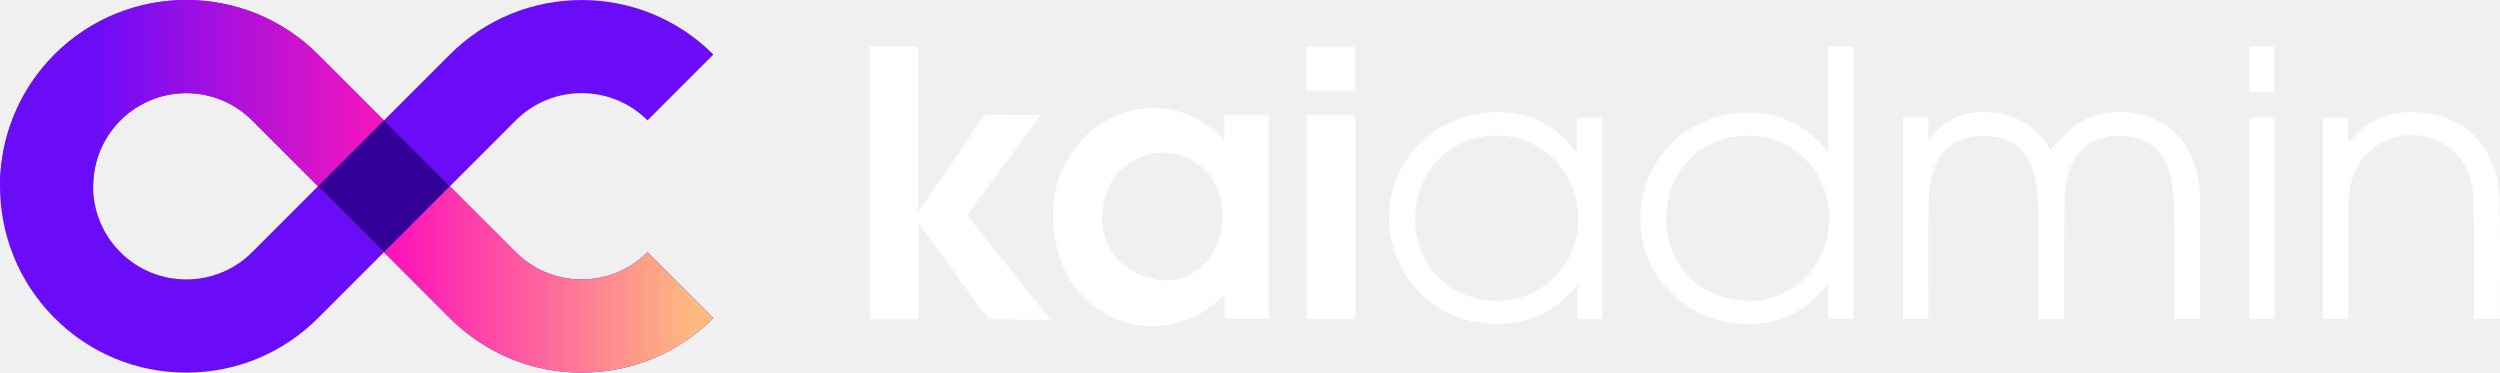
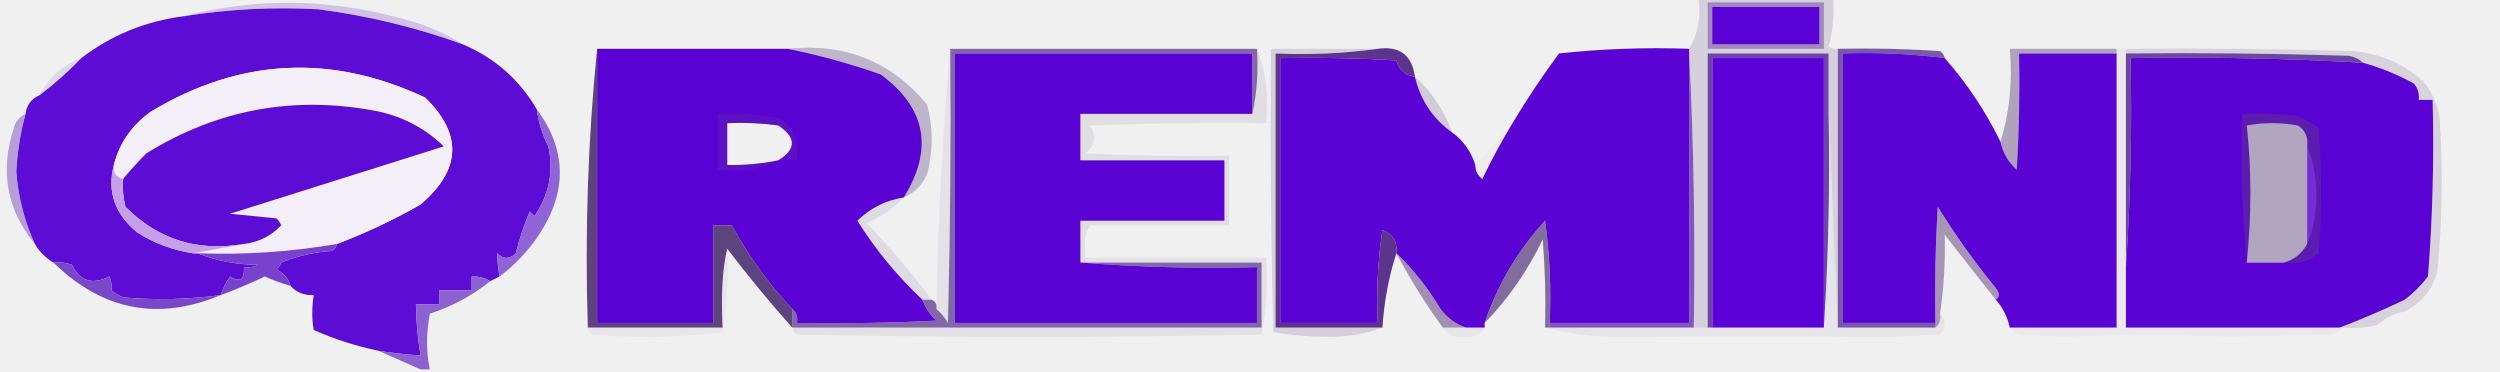
- <svg xmlns="http://www.w3.org/2000/svg" id="Layer_2" data-name="Layer 2" viewBox="0 0 536.59 79.98">
-   <defs>
-     <style>
-       .cls-1 {
-         fill: url(#linear-gradient);
-       }
- 
-       .cls-1, .cls-2, .cls-3, .cls-4 {
-         stroke-width: 0px;
-       }
- 
-       .cls-2 {
-         fill: #6a0cf8;
-       }
- 
-       .cls-3 {
-         fill: #fff;
-       }
- 
-       .cls-4 {
-         fill: #309;
-       }
-     </style>
-     <linearGradient id="linear-gradient" x1="0" y1="39.99" x2="153.12" y2="39.99" gradientUnits="userSpaceOnUse">
-       <stop offset=".13" stop-color="#6a0cf8" />
-       <stop offset=".56" stop-color="#fd16b8" />
-       <stop offset=".97" stop-color="#fdba7f" />
-     </linearGradient>
-   </defs>
-   <g id="Layer_1-2" data-name="Layer 1">
-     <g>
-       <g>
-         <path class="cls-3" d="m408.48,25.24h5.42v4.86c3.63-4.94,8.35-6.49,13.82-5.93,5.49.56,9.65,3.38,12.41,7.92,1.69-1.67,3.19-3.46,4.98-4.88,7.48-5.93,23.64-4.35,26.62,10.68.31,1.58.48,3.21.49,4.83.05,8.32.02,16.65.02,24.97,0,.22-.03.43-.05.75h-5.5v-1.5c0-7.67.08-15.33-.05-23-.04-2.42-.33-4.92-1.03-7.23-1.48-4.89-5.44-7.56-10.61-7.59-5.18-.04-9.15,2.58-10.78,7.39-.63,1.88-1.05,3.92-1.08,5.9-.12,8.15-.06,16.29-.07,24.44,0,.52,0,1.03,0,1.62h-5.54c0-.48,0-.98,0-1.48,0-7.75.1-15.51-.06-23.26-.05-2.54-.44-5.18-1.26-7.57-1.63-4.75-5.6-7.13-10.85-7.04-4.98.09-8.85,2.72-10.33,7.43-.69,2.18-1.03,4.54-1.07,6.82-.13,7.84-.05,15.68-.05,23.52,0,.48,0,.96,0,1.55h-5.44V25.24Z" />
-         <path class="cls-3" d="m392.39,32.68V9.98h5.45v58.45h-5.43v-7.68c-4.96,6.61-11.33,9.32-19.06,8.73-6.29-.48-11.62-3.08-15.82-7.84-7.79-8.81-7.11-22.82,1.4-31.07,8.06-7.81,24.22-10.01,33.46,2.11Zm.28,14.33c.06-9.89-7.62-17.85-17.3-17.92-10.08-.07-17.7,7.57-17.74,17.81-.04,10.13,7.53,17.64,17.84,17.68,9.44.04,17.14-7.84,17.2-17.57Z" />
-         <path class="cls-3" d="m338.47,32.97v-7.72h5.43v43.22h-5.36v-7.29c-4.6,5.71-10.48,8.54-17.71,8.34-7.15-.19-13.24-2.9-17.72-8.57-7.42-9.39-6.39-22.88,2.23-30.7,4.88-4.42,10.66-6.43,17.21-6.16,6.6.28,11.88,3.11,15.93,8.87Zm.29,14c.03-9.86-7.72-17.84-17.35-17.88-10.06-.04-17.66,7.65-17.68,17.88-.02,10.04,7.53,17.58,17.61,17.61,9.66.03,17.39-7.79,17.42-17.61Z" />
-         <path class="cls-3" d="m498.6,25.26h5.38v5.36c.34-.27.52-.36.63-.5,4-5.11,9.42-6.58,15.57-5.9,10.47,1.16,15.94,8.99,16.24,18.18.28,8.45.11,16.91.14,25.36,0,.21-.05.42-.08.69h-5.47c0-.51,0-1.01,0-1.52-.02-8.02.1-16.04-.11-24.05-.14-5.34-2.24-9.85-7.25-12.39-8.15-4.14-17.55.61-19.23,9.68-.28,1.5-.35,3.05-.36,4.57-.04,7.4-.02,14.81-.02,22.21v1.49h-5.44V25.26Z" />
-         <path class="cls-3" d="m482.77,68.46V25.24h5.41v43.22h-5.41Z" />
-         <path class="cls-3" d="m482.78,19.81v-9.82h5.39v9.82h-5.39Z" />
-       </g>
-       <g>
-         <path class="cls-3" d="m262.8,30.14v-5.42h9.55v43.71h-9.51v-5.26c-.54.51-.82.77-1.11,1.04-6.61,6.28-16.71,7.62-24.58,3.09-6.22-3.59-9.53-9.26-10.71-16.2-1.31-7.7.27-14.74,5.48-20.72,6.62-7.59,18.71-10.12,27.93-2.96.98.76,1.84,1.69,2.94,2.72Zm-12.06,30.06c3.83-.09,7.53-2.28,9.92-6.59,1.64-2.97,2.04-6.18,1.62-9.54-1.01-8.05-8.93-13.25-16.6-10.67-5.62,1.89-8.36,6.19-9.05,11.92-.96,7.87,5.19,14.89,14.12,14.88Z" />
-         <path class="cls-3" d="m186.66,10.02h10.4v34.97l.26.14c.26-.35.54-.68.79-1.04,4.16-6.12,8.33-12.23,12.45-18.38.53-.79,1.08-1.07,2.02-1.05,3.5.06,7.01.02,10.82.02-5.35,7.28-10.57,14.37-15.83,21.52,5.92,7.41,11.82,14.79,17.89,22.38-2.67,0-5.05.01-7.44,0-1.96-.01-4.66,0-5.8-.27-.23-.06-2.37-2.93-3.5-4.49-3.52-4.86-7.04-9.72-10.56-14.57-.25-.35-.52-.69-1.01-1.34v20.61h-10.48V10.02Z" />
-         <path class="cls-3" d="m280.5,24.73h10.36v43.74h-10.36V24.73Z" />
-         <path class="cls-3" d="m290.85,19.57h-10.38v-9.54h10.38v9.54Z" />
-       </g>
-     </g>
-     <g>
-       <path class="cls-2" d="m124.83,79.98c-10.68,0-20.73-4.16-28.28-11.72l-14.14-14.14-14.14,14.14c-7.56,7.55-17.6,11.72-28.28,11.72s-20.73-4.16-28.28-11.72C-3.9,52.67-3.9,27.29,11.7,11.7c15.6-15.6,40.97-15.6,56.57,0l14.14,14.14,14.14-14.14c15.6-15.59,40.97-15.6,56.57,0l-14.14,14.14c-7.8-7.8-20.49-7.8-28.28,0l-14.14,14.14,14.14,14.14c3.78,3.78,8.8,5.86,14.14,5.86s10.36-2.08,14.14-5.86l14.14,14.14c-7.56,7.55-17.6,11.72-28.28,11.72ZM39.98,19.99c-5.12,0-10.24,1.95-14.14,5.85-7.8,7.8-7.8,20.49,0,28.28,7.8,7.8,20.49,7.8,28.28,0l14.14-14.14-14.14-14.14c-3.9-3.9-9.02-5.85-14.14-5.85Z" />
-       <path class="cls-1" d="m11.7,11.7C3.9,19.49,0,29.74,0,39.98h19.99c0-5.12,1.95-10.24,5.85-14.14,3.9-3.9,9.02-5.85,14.14-5.85s10.24,1.95,14.14,5.85l14.14,14.14,14.14,14.14,14.14,14.14c7.56,7.55,17.6,11.72,28.28,11.72s20.73-4.16,28.28-11.72l-14.14-14.14c-3.78,3.78-8.8,5.86-14.14,5.86s-10.36-2.08-14.14-5.86l-14.14-14.14h0s-14.14-14.14-14.14-14.14l-14.14-14.14c-15.6-15.59-40.97-15.6-56.57,0Z" />
-       <rect class="cls-4" x="72.41" y="29.98" width="20" height="20" transform="translate(-4.13 69.98) rotate(-45)" />
-     </g>
+ <svg xmlns="http://www.w3.org/2000/svg" version="1.1" width="538px" height="80px" style="shape-rendering:geometricPrecision; text-rendering:geometricPrecision; image-rendering:optimizeQuality; fill-rule:evenodd; clip-rule:evenodd">
+   <g>
+     <path style="opacity:1" fill="#5d0cd5" d="M 99.5,9.5 C 106.416,12.42 111.75,17.087 115.5,23.5C 115.898,26.34 116.731,29.007 118,31.5C 119.173,36.961 118.173,41.961 115,46.5C 114.667,46.167 114.333,45.833 114,45.5C 112.766,48.42 111.766,51.42 111,54.5C 109.667,55.833 108.333,55.833 107,54.5C 107.019,56.108 107.185,57.774 107.5,59.5C 106.833,59.833 106.167,60.167 105.5,60.5C 104.292,59.766 102.959,59.433 101.5,59.5C 101.5,60.5 101.5,61.5 101.5,62.5C 99.167,62.5 96.833,62.5 94.5,62.5C 94.5,63.5 94.5,64.5 94.5,65.5C 92.833,65.5 91.167,65.5 89.5,65.5C 89.552,69.198 89.886,72.865 90.5,76.5C 87.482,76.296 84.482,75.963 81.5,75.5C 76.687,74.507 72.02,73.007 67.5,71C 67.108,68.646 67.108,66.146 67.5,63.5C 65.447,63.598 63.78,62.931 62.5,61.5C 62.063,59.926 61.063,58.759 59.5,58C 59.957,57.586 60.291,57.086 60.5,56.5C 64.013,55.068 67.68,54.235 71.5,54C 72.056,53.617 72.389,53.117 72.5,52.5C 78.719,50.148 84.719,47.315 90.5,44C 99.251,36.558 99.585,28.892 91.5,21C 71.289,11.522 51.622,12.522 32.5,24C 28.377,26.934 25.71,30.768 24.5,35.5C 23.014,41.207 24.681,46.04 29.5,50C 33.203,52.354 37.203,53.854 41.5,54.5C 41.833,54.5 42.167,54.5 42.5,54.5C 46.54,56.117 50.873,56.95 55.5,57C 54.552,57.483 53.552,57.65 52.5,57.5C 52.62,60.205 51.62,60.871 49.5,59.5C 48.638,60.766 47.971,62.099 47.5,63.5C 40.523,64.457 33.523,64.623 26.5,64C 25.584,63.626 24.75,63.126 24,62.5C 24.077,61.262 23.911,60.262 23.5,59.5C 19.901,61.353 17.234,60.52 15.5,57C 14.207,56.51 12.873,56.343 11.5,56.5C 9.833,55.5 8.5,54.167 7.5,52.5C 5.269,47.627 3.935,42.46 3.5,37C 3.719,32.743 4.385,28.577 5.5,24.5C 5.738,22.596 6.738,21.262 8.5,20.5C 11.729,18.058 14.729,15.392 17.5,12.5C 23.947,7.567 31.28,4.567 39.5,3.5C 49.112,1.959 58.779,1.459 68.5,2C 79.129,3.378 89.462,5.878 99.5,9.5 Z" />
+   </g>
+   <g>
+     <path style="opacity:0.392" fill="#9d79d3" d="M 99.5,9.5 C 89.462,5.878 79.129,3.378 68.5,2C 58.779,1.459 49.112,1.959 39.5,3.5C 55.059,-0.523 70.725,-0.357 86.5,4C 91.22,5.176 95.553,7.01 99.5,9.5 Z" />
+   </g>
+   <g>
+     <path style="opacity:1" fill="#5a01d4" d="M 128.5,10.5 C 142.167,10.5 155.833,10.5 169.5,10.5C 176.116,11.819 182.782,13.653 189.5,16C 199.305,23.195 200.972,32.029 194.5,42.5C 190.636,43.099 187.303,44.765 184.5,47.5C 188.465,53.793 193.131,59.459 198.5,64.5C 199.117,66.229 200.117,67.729 201.5,69C 191.506,69.5 181.506,69.666 171.5,69.5C 171.737,68.209 171.404,67.209 170.5,66.5C 165.393,61.06 161.06,55.06 157.5,48.5C 156.167,48.5 154.833,48.5 153.5,48.5C 153.5,55.5 153.5,62.5 153.5,69.5C 145.167,69.5 136.833,69.5 128.5,69.5C 128.5,49.833 128.5,30.167 128.5,10.5 Z M 167.5,34.5 C 163.881,35.244 160.215,35.577 156.5,35.5C 156.5,32.5 156.5,29.5 156.5,26.5C 160.182,26.335 163.848,26.501 167.5,27C 171.381,29.598 171.381,32.098 167.5,34.5 Z" />
+   </g>
+   <g>
+     <path style="opacity:1" fill="#5a01d4" d="M 269.5,24.5 C 257.167,24.5 244.833,24.5 232.5,24.5C 232.5,27.833 232.5,31.167 232.5,34.5C 242.833,34.5 253.167,34.5 263.5,34.5C 263.5,38.833 263.5,43.167 263.5,47.5C 253.167,47.5 242.833,47.5 232.5,47.5C 232.5,50.5 232.5,53.5 232.5,56.5C 244.989,57.495 257.656,57.829 270.5,57.5C 270.5,61.5 270.5,65.5 270.5,69.5C 248.833,69.5 227.167,69.5 205.5,69.5C 205.5,50.167 205.5,30.833 205.5,11.5C 226.833,11.5 248.167,11.5 269.5,11.5C 269.5,15.833 269.5,20.167 269.5,24.5 Z" />
+   </g>
+   <g>
+     <path style="opacity:1" fill="#5b03d5" d="M 363.5,10.5 C 363.5,10.833 363.5,11.167 363.5,11.5C 363.5,30.833 363.5,50.167 363.5,69.5C 353.5,69.5 343.5,69.5 333.5,69.5C 333.831,62.136 333.497,54.803 332.5,47.5C 326.633,53.896 322.3,61.23 319.5,69.5C 319.5,69.833 319.5,70.167 319.5,70.5C 318.167,70.5 316.833,70.5 315.5,70.5C 313.333,69.802 311.5,68.469 310,66.5C 307.35,62.025 304.183,58.025 300.5,54.5C 300.773,52.042 299.773,50.375 297.5,49.5C 296.503,56.133 296.17,62.8 296.5,69.5C 289.5,69.5 282.5,69.5 275.5,69.5C 275.5,50.5 275.5,31.5 275.5,12.5C 283.84,12.334 292.173,12.5 300.5,13C 301.103,15.071 302.436,16.238 304.5,16.5C 305.679,21.533 308.345,25.533 312.5,28.5C 314.875,30.224 316.541,32.557 317.5,35.5C 317.461,36.756 317.961,37.756 319,38.5C 320.989,34.36 323.156,30.36 325.5,26.5C 328.568,21.376 331.902,16.376 335.5,11.5C 344.81,10.502 354.143,10.168 363.5,10.5 Z" />
+   </g>
+   <g>
+     <path style="opacity:0.999" fill="#5b03d5" d="M 418.5,12.5 C 423.306,17.971 427.306,23.971 430.5,30.5C 431.014,32.868 432.18,34.868 434,36.5C 434.5,28.173 434.666,19.84 434.5,11.5C 441.5,11.5 448.5,11.5 455.5,11.5C 455.5,31.167 455.5,50.833 455.5,70.5C 447.833,70.5 440.167,70.5 432.5,70.5C 432.025,68.216 431.025,66.216 429.5,64.5C 430.335,63.964 430.335,63.131 429.5,62C 424.971,56.464 420.805,50.631 417,44.5C 416.5,52.827 416.334,61.16 416.5,69.5C 409.833,69.5 403.167,69.5 396.5,69.5C 396.5,50.167 396.5,30.833 396.5,11.5C 403.89,11.236 411.223,11.57 418.5,12.5 Z" />
+   </g>
+   <g>
+     <path style="opacity:1" fill="#5a01d4" d="M 508.5,13.5 C 512.274,14.538 515.941,16.038 519.5,18C 520.337,19.011 520.67,20.178 520.5,21.5C 521.5,21.5 522.5,21.5 523.5,21.5C 523.832,34.184 523.499,46.851 522.5,59.5C 521.07,61.386 519.403,63.053 517.5,64.5C 512.849,66.711 508.182,68.711 503.5,70.5C 488.167,70.5 472.833,70.5 457.5,70.5C 457.5,66.167 457.5,61.833 457.5,57.5C 458.496,42.676 458.829,27.676 458.5,12.5C 475.195,12.225 491.861,12.559 508.5,13.5 Z M 496.5,31.5 C 496.5,38.5 496.5,45.5 496.5,52.5C 495.409,54.534 493.743,55.868 491.5,56.5C 488.833,56.5 486.167,56.5 483.5,56.5C 484.547,46.304 484.547,36.471 483.5,27C 487.167,26.333 490.833,26.333 494.5,27C 496.107,28.049 496.773,29.549 496.5,31.5 Z" />
+   </g>
+   <g>
+     <path style="opacity:0.008" fill="#8b8b8b" d="M 519.5,12.5 C 520.525,12.897 520.692,13.563 520,14.5C 519.536,13.906 519.369,13.239 519.5,12.5 Z" />
+   </g>
+   <g>
+     <path style="opacity:0.394" fill="#48296d" d="M 455.5,10.5 C 455.5,10.833 455.5,11.167 455.5,11.5C 448.5,11.5 441.5,11.5 434.5,11.5C 434.666,19.84 434.5,28.173 434,36.5C 432.18,34.868 431.014,32.868 430.5,30.5C 432.459,24.25 433.126,17.584 432.5,10.5C 440.167,10.5 447.833,10.5 455.5,10.5 Z" />
+   </g>
+   <g>
+     <path style="opacity:0.341" fill="#604480" d="M 169.5,10.5 C 181.814,9.2 191.814,13.2 199.5,22.5C 200.833,27.5 200.833,32.5 199.5,37.5C 198.449,39.844 196.782,41.511 194.5,42.5C 200.972,32.029 199.305,23.195 189.5,16C 182.782,13.653 176.116,11.819 169.5,10.5 Z" />
+   </g>
+   <g>
+     <path style="opacity:0.275" fill="#b293d9" d="M 17.5,12.5 C 14.729,15.392 11.729,18.058 8.5,20.5C 10.436,16.689 13.436,14.023 17.5,12.5 Z" />
+   </g>
+   <g>
+     <path style="opacity:1" fill="#f4eef8" d="M 72.5,52.5 C 62.589,54.21 52.589,54.877 42.5,54.5C 42.167,54.5 41.833,54.5 41.5,54.5C 45.167,53.833 48.833,53.167 52.5,52.5C 55.69,52.11 58.357,50.776 60.5,48.5C 60.291,47.914 59.957,47.414 59.5,47C 56.167,46.667 52.833,46.333 49.5,46C 64.845,41.164 80.178,36.331 95.5,31.5C 91.59,27.71 86.924,25.21 81.5,24C 63.612,20.445 46.945,23.445 31.5,33C 29.7,34.812 28.033,36.645 26.5,38.5C 24.952,38.179 24.285,37.179 24.5,35.5C 25.71,30.768 28.377,26.934 32.5,24C 51.622,12.522 71.289,11.522 91.5,21C 99.585,28.892 99.251,36.558 90.5,44C 84.719,47.315 78.719,50.148 72.5,52.5 Z" />
+   </g>
+   <g>
+     <path style="opacity:0.231" fill="#70538c" d="M 304.5,16.5 C 308.156,19.803 310.822,23.803 312.5,28.5C 308.345,25.533 305.679,21.533 304.5,16.5 Z" />
+   </g>
+   <g>
+     <path style="opacity:1" fill="#5d0cd5" d="M 52.5,52.5 C 42.507,54.216 34.007,51.55 27,44.5C 26.505,42.527 26.338,40.527 26.5,38.5C 28.033,36.645 29.7,34.812 31.5,33C 46.945,23.445 63.612,20.445 81.5,24C 86.924,25.21 91.59,27.71 95.5,31.5C 80.178,36.331 64.845,41.164 49.5,46C 52.833,46.333 56.167,46.667 59.5,47C 59.957,47.414 60.291,47.914 60.5,48.5C 58.357,50.776 55.69,52.11 52.5,52.5 Z" />
+   </g>
+   <g>
+     <path style="opacity:0.094" fill="#47296c" d="M 270.5,10.5 C 272.446,15.396 273.113,20.729 272.5,26.5C 259.829,26.333 247.162,26.5 234.5,27C 236.032,29.33 235.698,31.33 233.5,33C 243.828,33.5 254.161,33.666 264.5,33.5C 264.5,38.5 264.5,43.5 264.5,48.5C 254.5,48.5 244.5,48.5 234.5,48.5C 233.539,50.265 233.205,52.265 233.5,54.5C 233.5,54.833 233.5,55.167 233.5,55.5C 233.5,55.833 233.5,56.167 233.5,56.5C 233.167,56.5 232.833,56.5 232.5,56.5C 232.5,53.5 232.5,50.5 232.5,47.5C 242.833,47.5 253.167,47.5 263.5,47.5C 263.5,43.167 263.5,38.833 263.5,34.5C 253.167,34.5 242.833,34.5 232.5,34.5C 232.5,31.167 232.5,27.833 232.5,24.5C 244.833,24.5 257.167,24.5 269.5,24.5C 270.486,20.03 270.819,15.363 270.5,10.5 Z" />
+   </g>
+   <g>
+     <path style="opacity:0.424" fill="#5c3f7c" d="M 491.5,56.5 C 493.743,55.868 495.409,54.534 496.5,52.5C 497.821,49.402 498.488,45.902 498.5,42C 498.488,38.098 497.821,34.598 496.5,31.5C 496.773,29.549 496.107,28.049 494.5,27C 490.833,26.333 487.167,26.333 483.5,27C 484.547,36.471 484.547,46.304 483.5,56.5C 482.506,46.013 482.172,35.346 482.5,24.5C 486.514,24.334 490.514,24.501 494.5,25C 496.081,25.706 497.581,26.54 499,27.5C 499.667,36.5 499.667,45.5 499,54.5C 496.865,56.279 494.365,56.945 491.5,56.5 Z M 496.5,31.5 C 496.5,38.5 496.5,45.5 496.5,52.5C 495.409,54.534 493.743,55.868 491.5,56.5C 488.833,56.5 486.167,56.5 483.5,56.5C 484.547,46.304 484.547,36.471 483.5,27C 487.167,26.333 490.833,26.333 494.5,27C 496.107,28.049 496.773,29.549 496.5,31.5 Z" />
+   </g>
+   <g>
+     <path style="opacity:0.759" fill="#421188" d="M 457.5,11.5 C 473.503,11.333 489.503,11.5 505.5,12C 506.737,12.232 507.737,12.732 508.5,13.5C 491.861,12.559 475.195,12.225 458.5,12.5C 458.829,27.676 458.496,42.676 457.5,57.5C 457.5,42.167 457.5,26.833 457.5,11.5 Z" />
+   </g>
+   <g>
+     <path style="opacity:0.114" fill="#86729a" d="M 204.5,10.5 C 204.667,30.169 204.5,49.836 204,69.5C 203.302,68.309 202.469,67.309 201.5,66.5C 201.837,47.644 202.837,28.978 204.5,10.5 Z" />
+   </g>
+   <g>
+     <path style="opacity:0.683" fill="#441189" d="M 395.5,10.5 C 402.841,10.334 410.174,10.5 417.5,11C 418.056,11.383 418.389,11.883 418.5,12.5C 411.223,11.57 403.89,11.236 396.5,11.5C 396.5,30.833 396.5,50.167 396.5,69.5C 403.167,69.5 409.833,69.5 416.5,69.5C 416.5,69.833 416.5,70.167 416.5,70.5C 409.5,70.5 402.5,70.5 395.5,70.5C 395.5,50.5 395.5,30.5 395.5,10.5 Z" />
+   </g>
+   <g>
+     <path style="opacity:0.22" fill="#644884" d="M 167.5,34.5 C 163.627,36.43 159.294,37.097 154.5,36.5C 154.5,32.5 154.5,28.5 154.5,24.5C 159.054,24.255 163.554,24.588 168,25.5C 170.909,27.741 172.075,30.741 171.5,34.5C 170.167,34.5 168.833,34.5 167.5,34.5 Z M 167.5,34.5 C 171.381,32.098 171.381,29.598 167.5,27C 163.848,26.501 160.182,26.335 156.5,26.5C 156.5,29.5 156.5,32.5 156.5,35.5C 160.215,35.577 163.881,35.244 167.5,34.5 Z" />
+   </g>
+   <g>
+     <path style="opacity:0.035" fill="#7c6695" d="M 325.5,26.5 C 323.156,30.36 320.989,34.36 319,38.5C 317.961,37.756 317.461,36.756 317.5,35.5C 320.167,32.5 322.833,29.5 325.5,26.5 Z" />
+   </g>
+   <g>
+     <path style="opacity:0.608" fill="#9169c8" d="M 5.5,24.5 C 4.385,28.577 3.719,32.743 3.5,37C 3.935,42.46 5.269,47.627 7.5,52.5C 1.44,45.132 -0.06,36.799 3,27.5C 3.377,26.058 4.21,25.058 5.5,24.5 Z" />
+   </g>
+   <g>
+     <path style="opacity:0.255" fill="#caaee2" d="M 496.5,31.5 C 497.821,34.598 498.488,38.098 498.5,42C 498.488,45.902 497.821,49.402 496.5,52.5C 496.5,45.5 496.5,38.5 496.5,31.5 Z" />
+   </g>
+   <g>
+     <path style="opacity:0.926" fill="#512585" d="M 296.5,10.5 C 301.168,9.839 303.835,11.839 304.5,16.5C 302.436,16.238 301.103,15.071 300.5,13C 292.173,12.5 283.84,12.334 275.5,12.5C 275.5,31.5 275.5,50.5 275.5,69.5C 282.5,69.5 289.5,69.5 296.5,69.5C 296.17,62.8 296.503,56.133 297.5,49.5C 299.773,50.375 300.773,52.042 300.5,54.5C 298.856,59.59 297.856,64.923 297.5,70.5C 289.833,70.5 282.167,70.5 274.5,70.5C 274.5,50.833 274.5,31.167 274.5,11.5C 282.019,11.825 289.352,11.492 296.5,10.5 Z" />
+   </g>
+   <g>
+     <path style="opacity:0.627" fill="#421581" d="M 204.5,10.5 C 226.5,10.5 248.5,10.5 270.5,10.5C 270.819,15.363 270.486,20.03 269.5,24.5C 269.5,20.167 269.5,15.833 269.5,11.5C 248.167,11.5 226.833,11.5 205.5,11.5C 205.5,30.833 205.5,50.167 205.5,69.5C 227.167,69.5 248.833,69.5 270.5,69.5C 270.5,65.5 270.5,61.5 270.5,57.5C 257.656,57.829 244.989,57.495 232.5,56.5C 232.833,56.5 233.167,56.5 233.5,56.5C 246.167,56.5 258.833,56.5 271.5,56.5C 271.5,61.167 271.5,65.833 271.5,70.5C 237.833,70.5 204.167,70.5 170.5,70.5C 170.5,69.167 170.5,67.833 170.5,66.5C 171.404,67.209 171.737,68.209 171.5,69.5C 181.506,69.666 191.506,69.5 201.5,69C 200.117,67.729 199.117,66.229 198.5,64.5C 199.167,64.5 199.833,64.5 200.5,64.5C 201.338,64.842 201.672,65.508 201.5,66.5C 202.469,67.309 203.302,68.309 204,69.5C 204.5,49.836 204.667,30.169 204.5,10.5 Z" />
+   </g>
+   <g>
+     <path style="opacity:1" fill="#c59fe9" d="M 24.5,35.5 C 24.285,37.179 24.952,38.179 26.5,38.5C 26.338,40.527 26.505,42.527 27,44.5C 34.007,51.55 42.507,54.216 52.5,52.5C 48.833,53.167 45.167,53.833 41.5,54.5C 37.203,53.854 33.203,52.354 29.5,50C 24.681,46.04 23.014,41.207 24.5,35.5 Z" />
+   </g>
+   <g>
+     <path style="opacity:0.123" fill="#bbaeca" d="M 455.5,10.5 C 456.167,10.5 456.833,10.5 457.5,10.5C 457.5,10.833 457.5,11.167 457.5,11.5C 457.5,26.833 457.5,42.167 457.5,57.5C 457.5,61.833 457.5,66.167 457.5,70.5C 472.833,70.5 488.167,70.5 503.5,70.5C 503.833,70.5 504.167,70.5 504.5,70.5C 503.737,71.268 502.737,71.768 501.5,72C 494.167,72.167 486.833,72.333 479.5,72.5C 467.776,71.967 456.11,71.967 444.5,72.5C 441.167,72.333 437.833,72.167 434.5,72C 433.584,71.722 432.918,71.222 432.5,70.5C 440.167,70.5 447.833,70.5 455.5,70.5C 455.5,50.833 455.5,31.167 455.5,11.5C 455.5,11.167 455.5,10.833 455.5,10.5 Z" />
+   </g>
+   <g>
+     <path style="opacity:0.745" fill="#5d21aa" d="M 363.5,11.5 C 364.497,30.993 364.83,50.66 364.5,70.5C 354.167,70.5 343.833,70.5 333.5,70.5C 333.5,70.167 333.5,69.833 333.5,69.5C 343.5,69.5 353.5,69.5 363.5,69.5C 363.5,50.167 363.5,30.833 363.5,11.5 Z" />
+   </g>
+   <g>
+     <path style="opacity:0.133" fill="#6c518a" d="M 194.5,42.5 C 192.287,44.86 189.621,46.694 186.5,48C 191.528,53.244 196.195,58.744 200.5,64.5C 199.833,64.5 199.167,64.5 198.5,64.5C 193.131,59.459 188.465,53.793 184.5,47.5C 187.303,44.765 190.636,43.099 194.5,42.5 Z" />
+   </g>
+   <g>
+     <path style="opacity:1" fill="#9063d6" d="M 115.5,23.5 C 121.956,32.213 122.123,41.213 116,50.5C 113.666,54 110.832,57 107.5,59.5C 107.185,57.774 107.019,56.108 107,54.5C 108.333,55.833 109.667,55.833 111,54.5C 111.766,51.42 112.766,48.42 114,45.5C 114.333,45.833 114.667,46.167 115,46.5C 118.173,41.961 119.173,36.961 118,31.5C 116.731,29.007 115.898,26.34 115.5,23.5 Z" />
+   </g>
+   <g>
+     <path style="opacity:0.255" fill="#85719e" d="M 365.5,-0.5 C 375.167,-0.5 384.833,-0.5 394.5,-0.5C 394.789,3.106 394.456,6.606 393.5,10C 394.094,10.464 394.761,10.631 395.5,10.5C 395.5,30.5 395.5,50.5 395.5,70.5C 394.833,54.833 394.167,39.167 393.5,23.5C 393.5,19.5 393.5,15.5 393.5,11.5C 384.833,11.5 376.167,11.5 367.5,11.5C 367.5,31.167 367.5,50.833 367.5,70.5C 366.5,70.5 365.5,70.5 364.5,70.5C 364.83,50.66 364.497,30.993 363.5,11.5C 363.5,11.167 363.5,10.833 363.5,10.5C 365.414,7.316 366.08,3.649 365.5,-0.5 Z" />
+   </g>
+   <g>
+     <path style="opacity:0.383" fill="#4c1492" d="M 367.5,0.5 C 375.833,0.5 384.167,0.5 392.5,0.5C 392.5,3.833 392.5,7.167 392.5,10.5C 384.167,10.5 375.833,10.5 367.5,10.5C 367.5,7.167 367.5,3.833 367.5,0.5 Z" />
+   </g>
+   <g>
+     <path style="opacity:1" fill="#5a01d5" d="M 368.5,1.5 C 376.167,1.5 383.833,1.5 391.5,1.5C 391.5,4.167 391.5,6.833 391.5,9.5C 383.833,9.5 376.167,9.5 368.5,9.5C 368.5,6.833 368.5,4.167 368.5,1.5 Z" />
+   </g>
+   <g>
+     <path style="opacity:0.863" fill="#47296d" d="M 128.5,10.5 C 128.5,30.167 128.5,49.833 128.5,69.5C 136.833,69.5 145.167,69.5 153.5,69.5C 153.5,62.5 153.5,55.5 153.5,48.5C 154.833,48.5 156.167,48.5 157.5,48.5C 161.06,55.06 165.393,61.06 170.5,66.5C 170.5,67.833 170.5,69.167 170.5,70.5C 165.594,65.017 160.928,59.351 156.5,53.5C 155.484,57.761 155.151,63.428 155.5,70.5C 145.833,70.5 136.167,70.5 126.5,70.5C 125.845,50.139 126.512,30.139 128.5,10.5 Z" />
+   </g>
+   <g>
+     <path style="opacity:0.004" fill="#d0bed8" d="M 234.5,48.5 C 236.179,51.012 235.845,53.012 233.5,54.5C 233.205,52.265 233.539,50.265 234.5,48.5 Z" />
+   </g>
+   <g>
+     <path style="opacity:0.487" fill="#58367c" d="M 429.5,64.5 C 425.853,59.903 422.186,55.236 418.5,50.5C 418.656,56.329 418.322,61.996 417.5,67.5C 417.737,68.791 417.404,69.791 416.5,70.5C 416.5,70.167 416.5,69.833 416.5,69.5C 416.334,61.16 416.5,52.827 417,44.5C 420.805,50.631 424.971,56.464 429.5,62C 430.335,63.131 430.335,63.964 429.5,64.5 Z" />
+   </g>
+   <g>
+     <path style="opacity:0.837" fill="#54219e" d="M 393.5,23.5 C 393.83,39.342 393.496,55.009 392.5,70.5C 392.5,51.167 392.5,31.833 392.5,12.5C 384.5,12.5 376.5,12.5 368.5,12.5C 368.5,31.833 368.5,51.167 368.5,70.5C 368.167,70.5 367.833,70.5 367.5,70.5C 367.5,50.833 367.5,31.167 367.5,11.5C 376.167,11.5 384.833,11.5 393.5,11.5C 393.5,15.5 393.5,19.5 393.5,23.5 Z" />
+   </g>
+   <g>
+     <path style="opacity:0.999" fill="#5b00d7" d="M 392.5,70.5 C 384.5,70.5 376.5,70.5 368.5,70.5C 368.5,51.167 368.5,31.833 368.5,12.5C 376.5,12.5 384.5,12.5 392.5,12.5C 392.5,31.833 392.5,51.167 392.5,70.5 Z" />
+   </g>
+   <g>
+     <path style="opacity:0.279" fill="#8e7ba3" d="M 296.5,10.5 C 289.352,11.492 282.019,11.825 274.5,11.5C 274.5,31.167 274.5,50.833 274.5,70.5C 282.167,70.5 289.833,70.5 297.5,70.5C 294.062,71.823 290.229,72.49 286,72.5C 281.918,72.484 277.918,72.151 274,71.5C 273.5,51.169 273.333,30.836 273.5,10.5C 281.167,10.5 288.833,10.5 296.5,10.5 Z" />
+   </g>
+   <g>
+     <path style="opacity:1" fill="#7942cd" d="M 72.5,52.5 C 72.389,53.117 72.056,53.617 71.5,54C 67.68,54.235 64.013,55.068 60.5,56.5C 60.291,57.086 59.957,57.586 59.5,58C 61.063,58.759 62.063,59.926 62.5,61.5C 60.634,60.986 58.8,60.319 57,59.5C 53.87,60.984 50.703,62.317 47.5,63.5C 47.971,62.099 48.638,60.766 49.5,59.5C 51.62,60.871 52.62,60.205 52.5,57.5C 53.552,57.65 54.552,57.483 55.5,57C 50.873,56.95 46.54,56.117 42.5,54.5C 52.589,54.877 62.589,54.21 72.5,52.5 Z" />
+   </g>
+   <g>
+     <path style="opacity:0.702" fill="#54347b" d="M 333.5,69.5 C 333.5,69.833 333.5,70.167 333.5,70.5C 333.167,70.5 332.833,70.5 332.5,70.5C 332.666,64.158 332.5,57.825 332,51.5C 328.768,58.268 324.601,64.268 319.5,69.5C 322.3,61.23 326.633,53.896 332.5,47.5C 333.497,54.803 333.831,62.136 333.5,69.5 Z" />
+   </g>
+   <g>
+     <path style="opacity:0.518" fill="#56367b" d="M 300.5,54.5 C 304.183,58.025 307.35,62.025 310,66.5C 311.5,68.469 313.333,69.802 315.5,70.5C 313.833,70.5 312.167,70.5 310.5,70.5C 306.829,65.47 303.495,60.137 300.5,54.5 Z" />
+   </g>
+   <g>
+     <path style="opacity:1" fill="#7a46ca" d="M 11.5,56.5 C 12.873,56.343 14.207,56.51 15.5,57C 17.234,60.52 19.901,61.353 23.5,59.5C 23.911,60.262 24.077,61.262 24,62.5C 24.75,63.126 25.584,63.626 26.5,64C 33.523,64.623 40.523,64.457 47.5,63.5C 34.044,69.136 22.044,66.803 11.5,56.5 Z" />
+   </g>
+   <g>
+     <path style="opacity:0.965" fill="#885ccf" d="M 105.5,60.5 C 101.675,63.582 97.342,65.915 92.5,67.5C 91.702,71.709 91.702,75.709 92.5,79.5C 91.833,79.5 91.167,79.5 90.5,79.5C 87.5,78.167 84.5,76.833 81.5,75.5C 84.482,75.963 87.482,76.296 90.5,76.5C 89.886,72.865 89.552,69.198 89.5,65.5C 91.167,65.5 92.833,65.5 94.5,65.5C 94.5,64.5 94.5,63.5 94.5,62.5C 96.833,62.5 99.167,62.5 101.5,62.5C 101.5,61.5 101.5,60.5 101.5,59.5C 102.959,59.433 104.292,59.766 105.5,60.5 Z" />
+   </g>
+   <g>
+     <path style="opacity:0.169" fill="#5c3d7f" d="M 457.5,11.5 C 457.5,11.167 457.5,10.833 457.5,10.5C 473.837,10.333 490.17,10.5 506.5,11C 512.236,11.537 517.236,13.703 521.5,17.5C 523.405,19.845 524.571,22.512 525,25.5C 525.766,36.52 525.599,47.52 524.5,58.5C 523.456,62.379 521.123,65.212 517.5,67C 515.221,67.473 513.221,68.473 511.5,70C 509.19,70.497 506.857,70.663 504.5,70.5C 504.167,70.5 503.833,70.5 503.5,70.5C 508.182,68.711 512.849,66.711 517.5,64.5C 519.403,63.053 521.07,61.386 522.5,59.5C 523.499,46.851 523.832,34.184 523.5,21.5C 522.5,21.5 521.5,21.5 520.5,21.5C 520.67,20.178 520.337,19.011 519.5,18C 515.941,16.038 512.274,14.538 508.5,13.5C 507.737,12.732 506.737,12.232 505.5,12C 489.503,11.5 473.503,11.333 457.5,11.5 Z" />
+   </g>
+   <g>
+     <path style="opacity:0.205" fill="#ccbed8" d="M 156.5,53.5 C 156.829,59.537 156.496,65.537 155.5,71.5C 146.215,72.64 136.881,72.806 127.5,72C 126.944,71.617 126.611,71.117 126.5,70.5C 136.167,70.5 145.833,70.5 155.5,70.5C 155.151,63.428 155.484,57.761 156.5,53.5 Z" />
+   </g>
+   <g>
+     <path style="opacity:0.225" fill="#b5a9c0" d="M 233.5,56.5 C 233.5,56.167 233.5,55.833 233.5,55.5C 246.5,55.5 259.5,55.5 272.5,55.5C 272.807,61.093 272.473,66.593 271.5,72C 238.167,72.667 204.833,72.667 171.5,72C 170.944,71.617 170.611,71.117 170.5,70.5C 204.167,70.5 237.833,70.5 271.5,70.5C 271.5,65.833 271.5,61.167 271.5,56.5C 258.833,56.5 246.167,56.5 233.5,56.5 Z" />
+   </g>
+   <g>
+     <path style="opacity:0.2" fill="#c4b2d1" d="M 310.5,70.5 C 312.167,70.5 313.833,70.5 315.5,70.5C 316.833,70.5 318.167,70.5 319.5,70.5C 318.508,72.026 317.008,72.693 315,72.5C 312.992,72.693 311.492,72.026 310.5,70.5 Z" />
+   </g>
+   <g>
+     <path style="opacity:0.209" fill="#c0b3cf" d="M 393.5,23.5 C 394.167,39.167 394.833,54.833 395.5,70.5C 402.5,70.5 409.5,70.5 416.5,70.5C 417.404,69.791 417.737,68.791 417.5,67.5C 418.801,68.885 418.801,70.385 417.5,72C 413.833,72.167 410.167,72.333 406.5,72.5C 387.169,72.367 367.836,72.367 348.5,72.5C 342.789,72.495 337.456,71.828 332.5,70.5C 332.833,70.5 333.167,70.5 333.5,70.5C 343.833,70.5 354.167,70.5 364.5,70.5C 365.5,70.5 366.5,70.5 367.5,70.5C 367.833,70.5 368.167,70.5 368.5,70.5C 376.5,70.5 384.5,70.5 392.5,70.5C 393.496,55.009 393.83,39.342 393.5,23.5 Z" />
  </g>
</svg>
